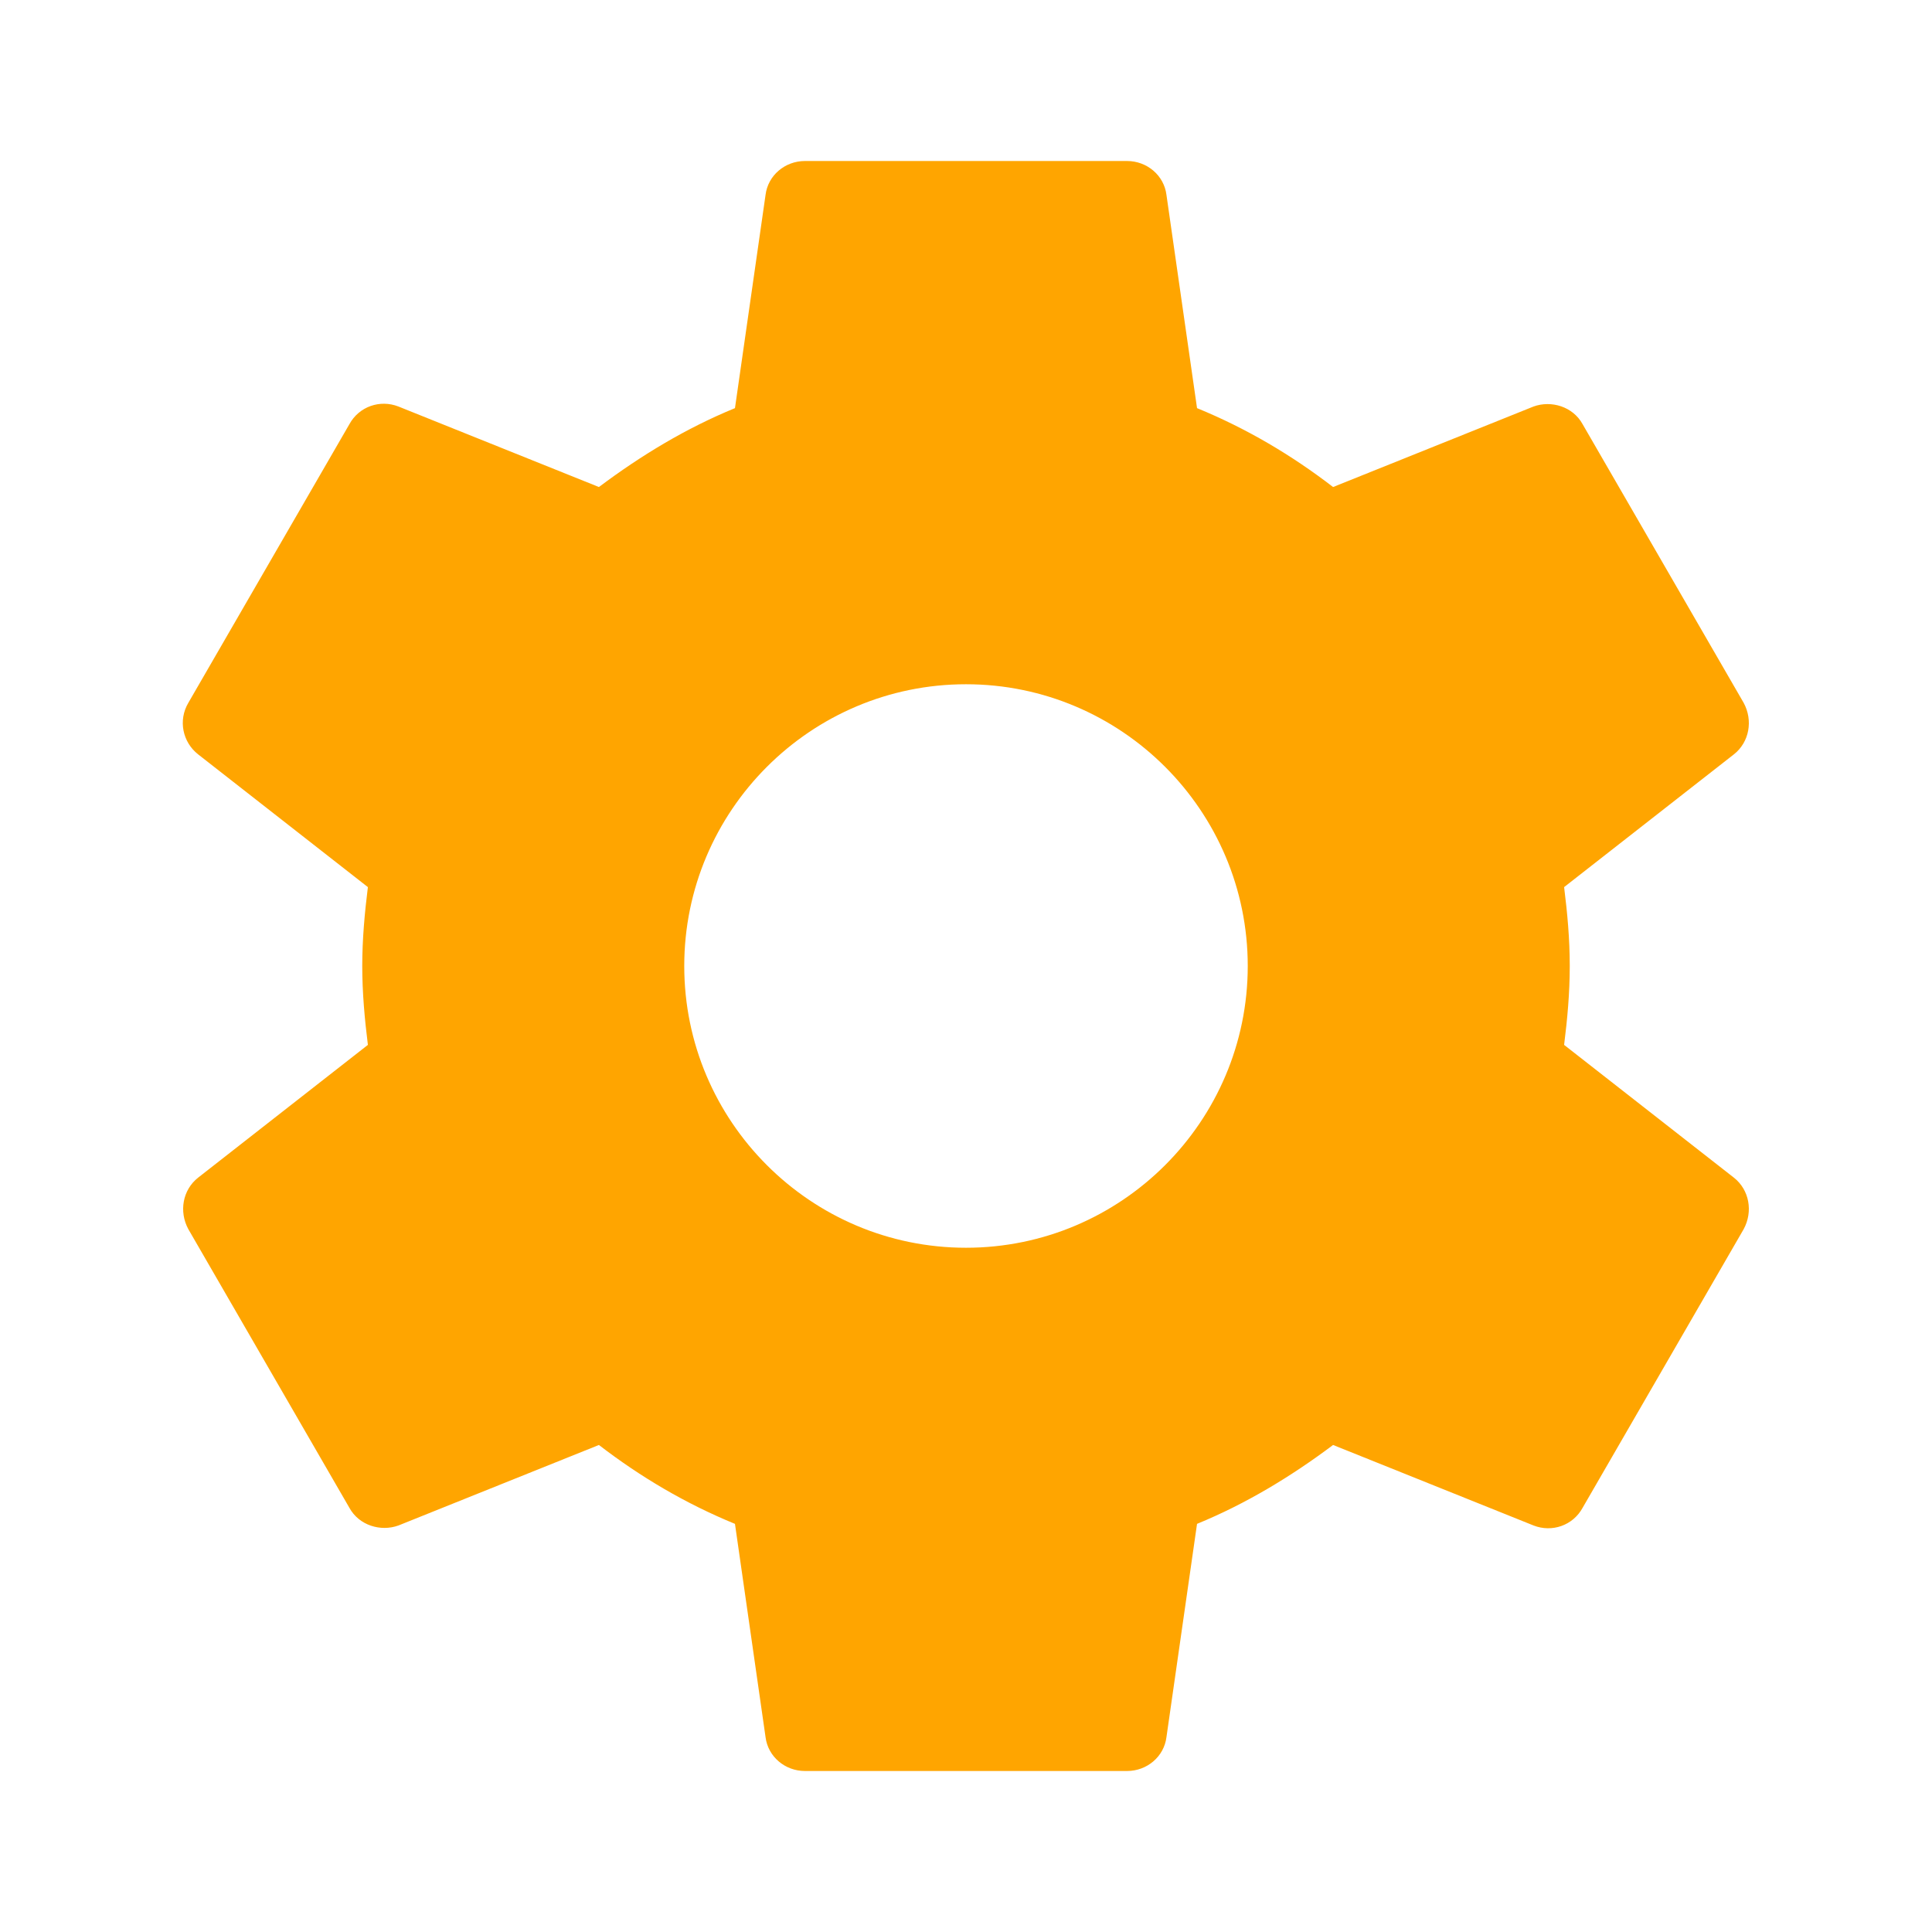
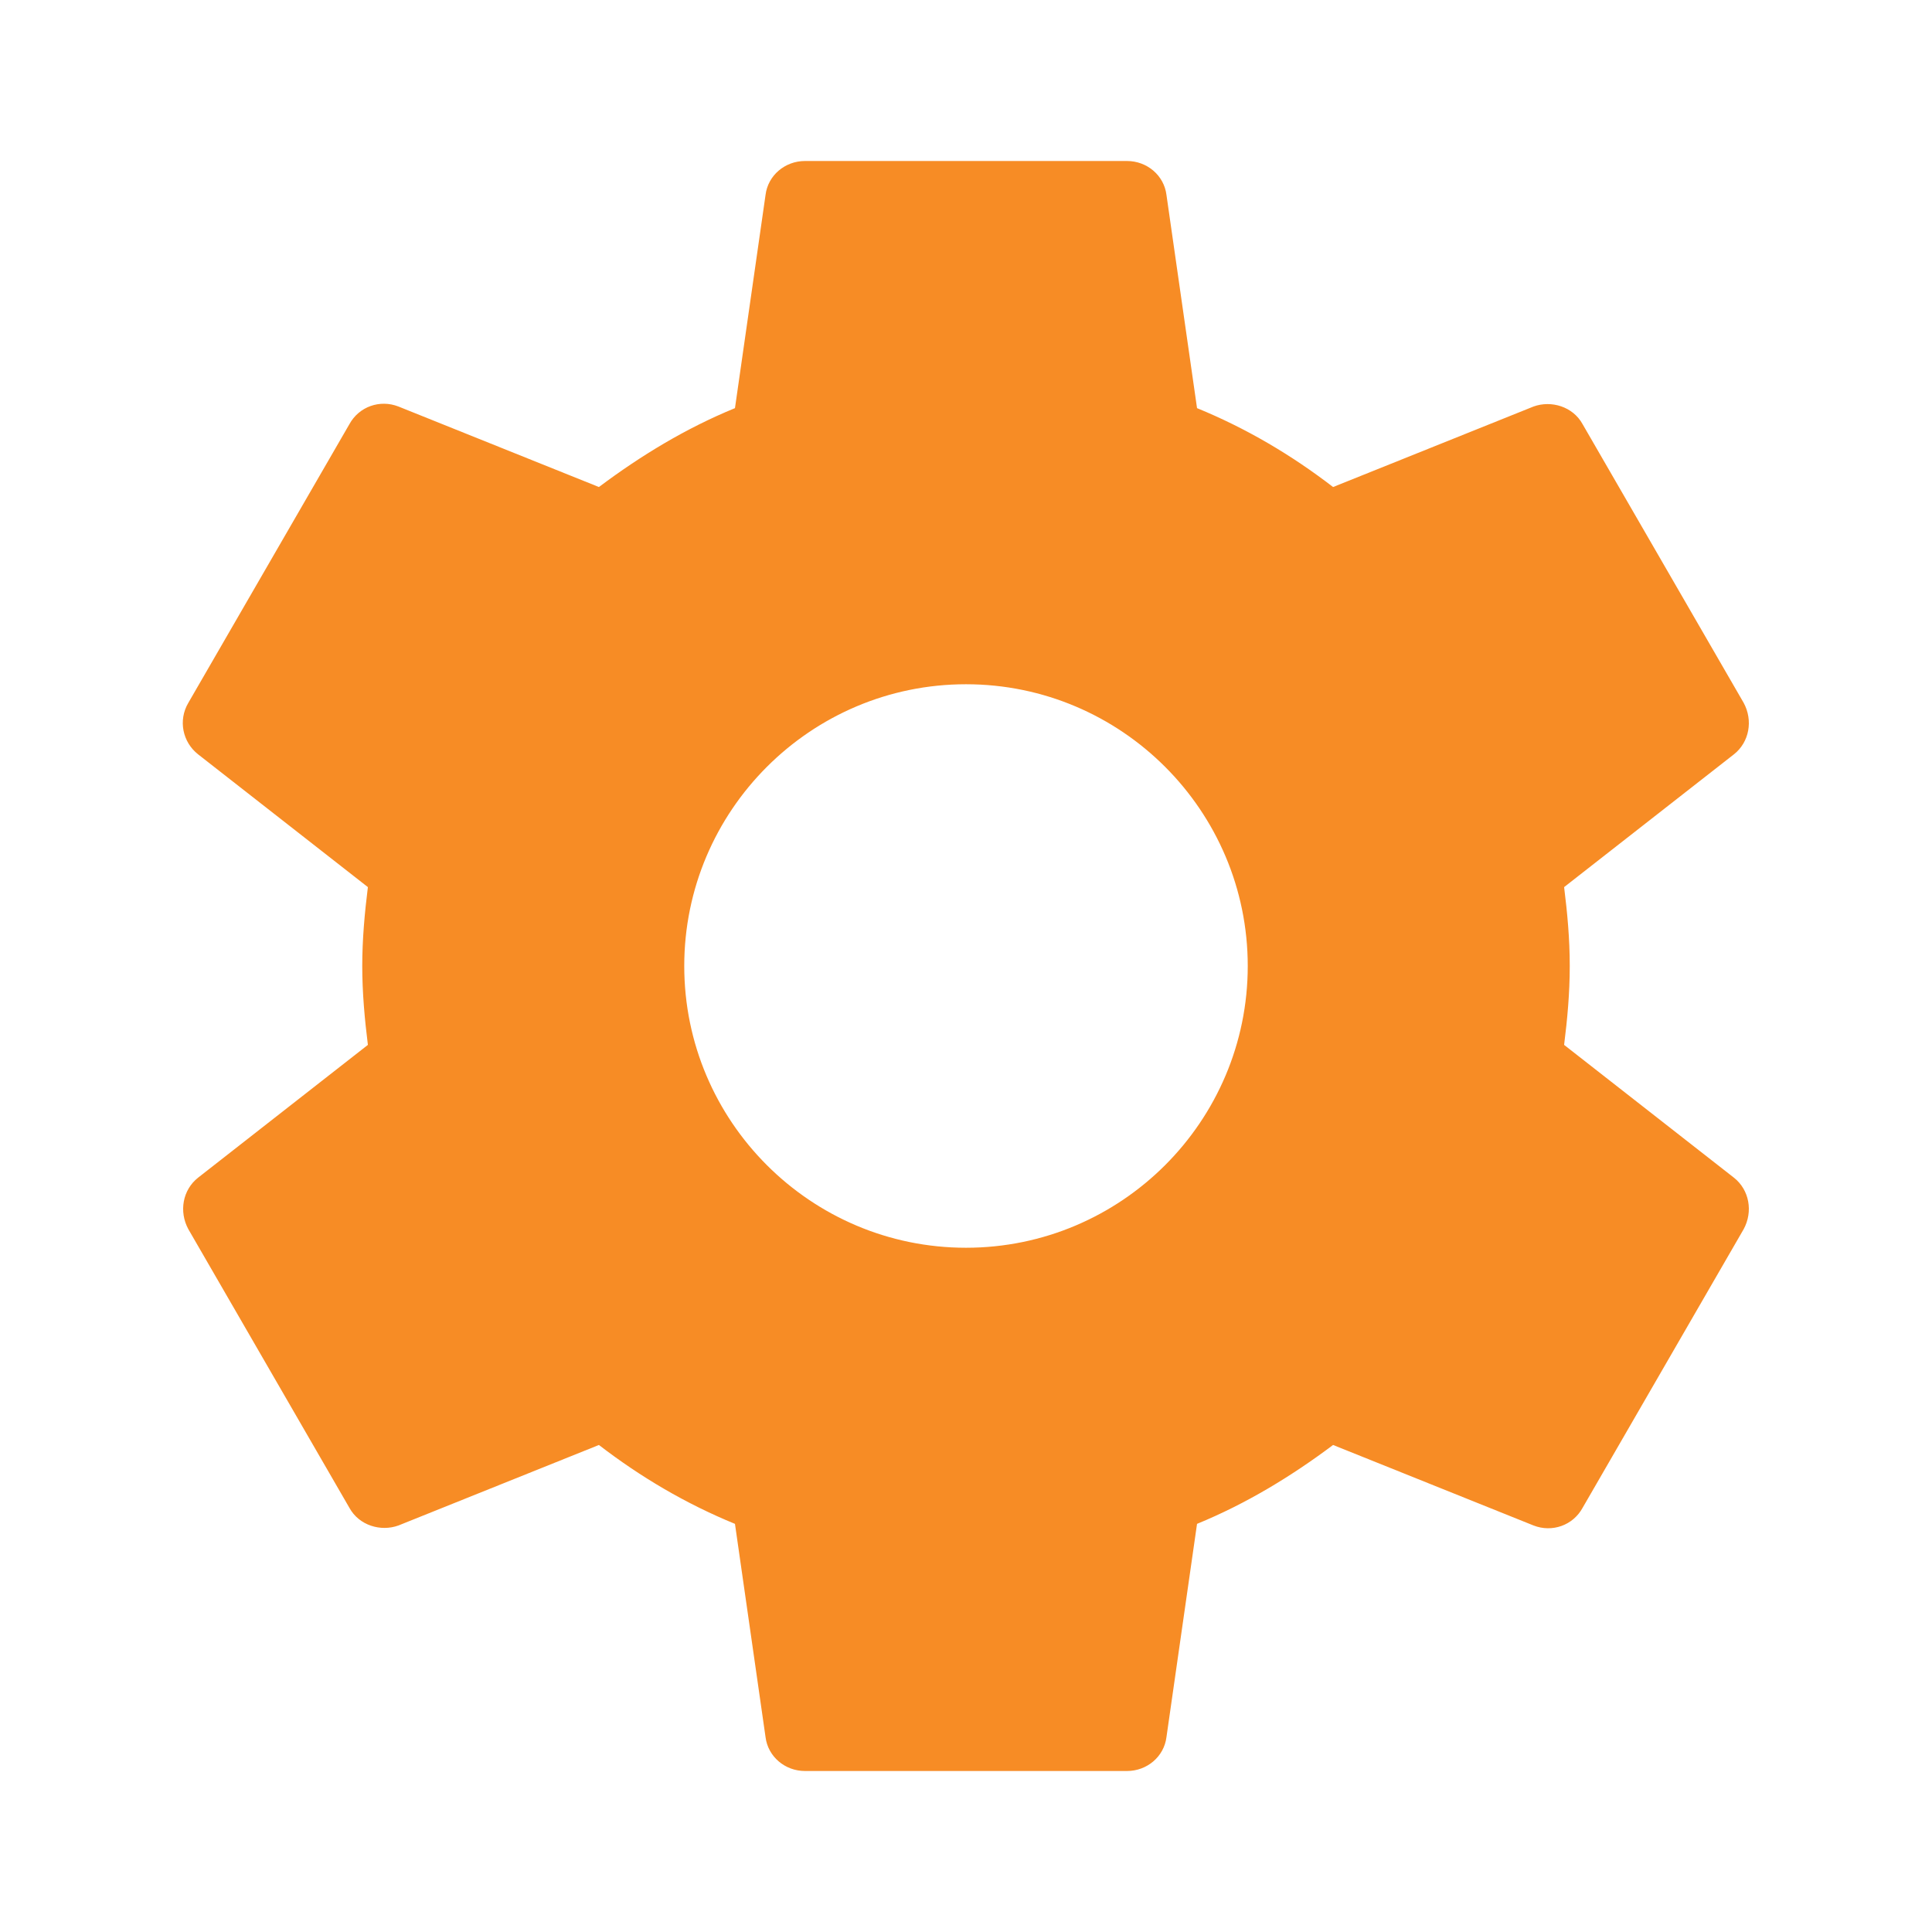
- <svg xmlns="http://www.w3.org/2000/svg" fill="orange" height="24" viewBox="0 0 24 24" width="24">
+ <svg xmlns="http://www.w3.org/2000/svg" fill="#f78c25" height="24" viewBox="0 0 24 24" width="24">
  <path d="M0 0h24v24H0z" fill="none" />
  <path d="M19.43 12.98c.04-.32.07-.64.07-.98s-.03-.66-.07-.98l2.11-1.65c.19-.15.24-.42.12-.64l-2-3.46c-.12-.22-.39-.3-.61-.22l-2.49 1c-.52-.4-1.08-.73-1.69-.98l-.38-2.65C14.46 2.18 14.25 2 14 2h-4c-.25 0-.46.18-.49.42l-.38 2.65c-.61.25-1.17.59-1.69.98l-2.49-1c-.23-.09-.49 0-.61.22l-2 3.46c-.13.22-.07.49.12.64l2.11 1.65c-.04.32-.07.65-.07.98s.03.66.07.98l-2.11 1.65c-.19.15-.24.42-.12.64l2 3.46c.12.22.39.3.61.22l2.49-1c.52.4 1.08.73 1.69.98l.38 2.65c.03.24.24.42.49.42h4c.25 0 .46-.18.49-.42l.38-2.65c.61-.25 1.17-.59 1.69-.98l2.49 1c.23.09.49 0 .61-.22l2-3.46c.12-.22.07-.49-.12-.64l-2.11-1.65zM12 15.5c-1.93 0-3.5-1.57-3.5-3.5s1.57-3.5 3.5-3.5 3.5 1.57 3.5 3.5-1.57 3.5-3.5 3.5z" />
</svg>
